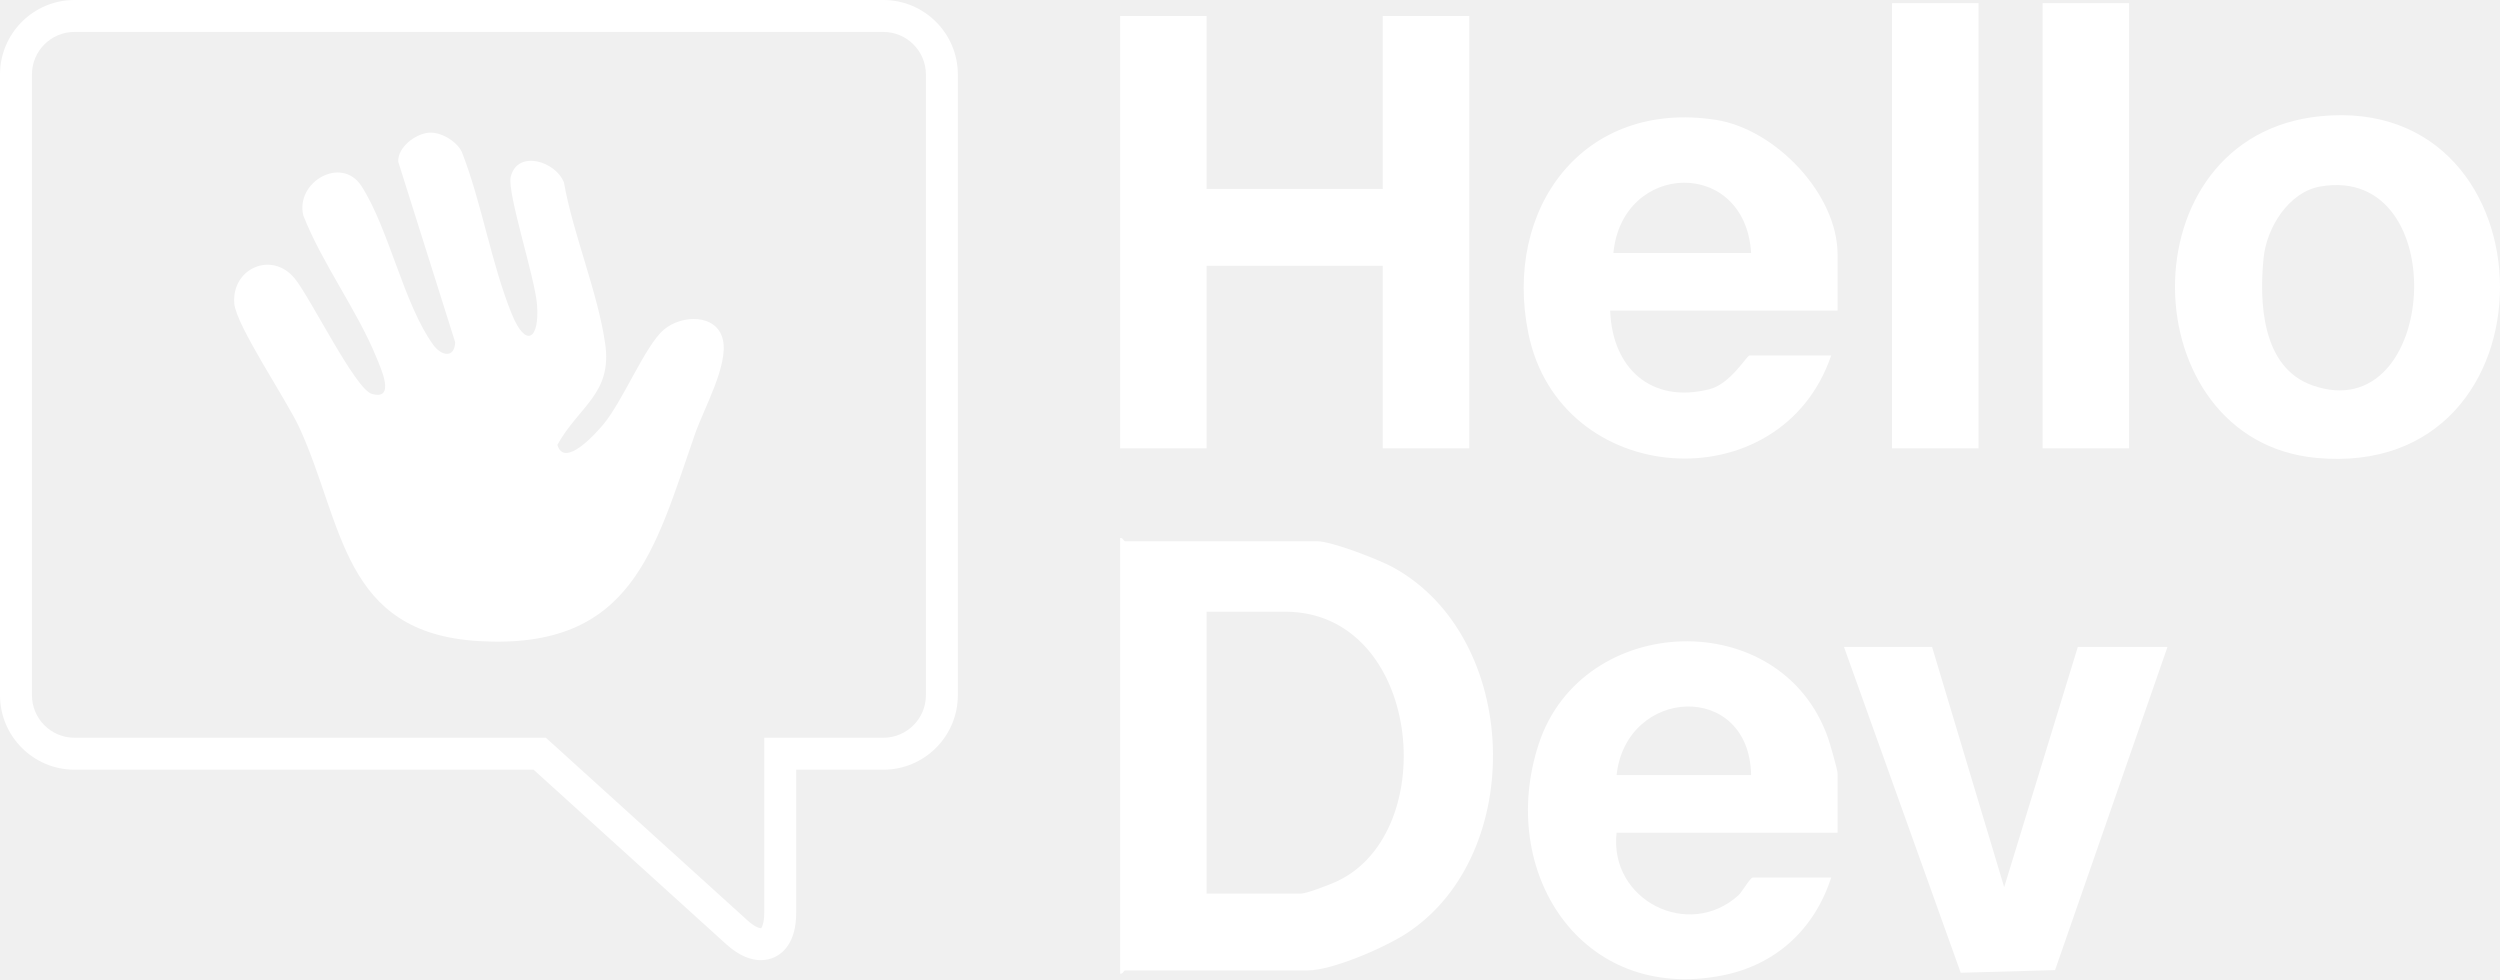
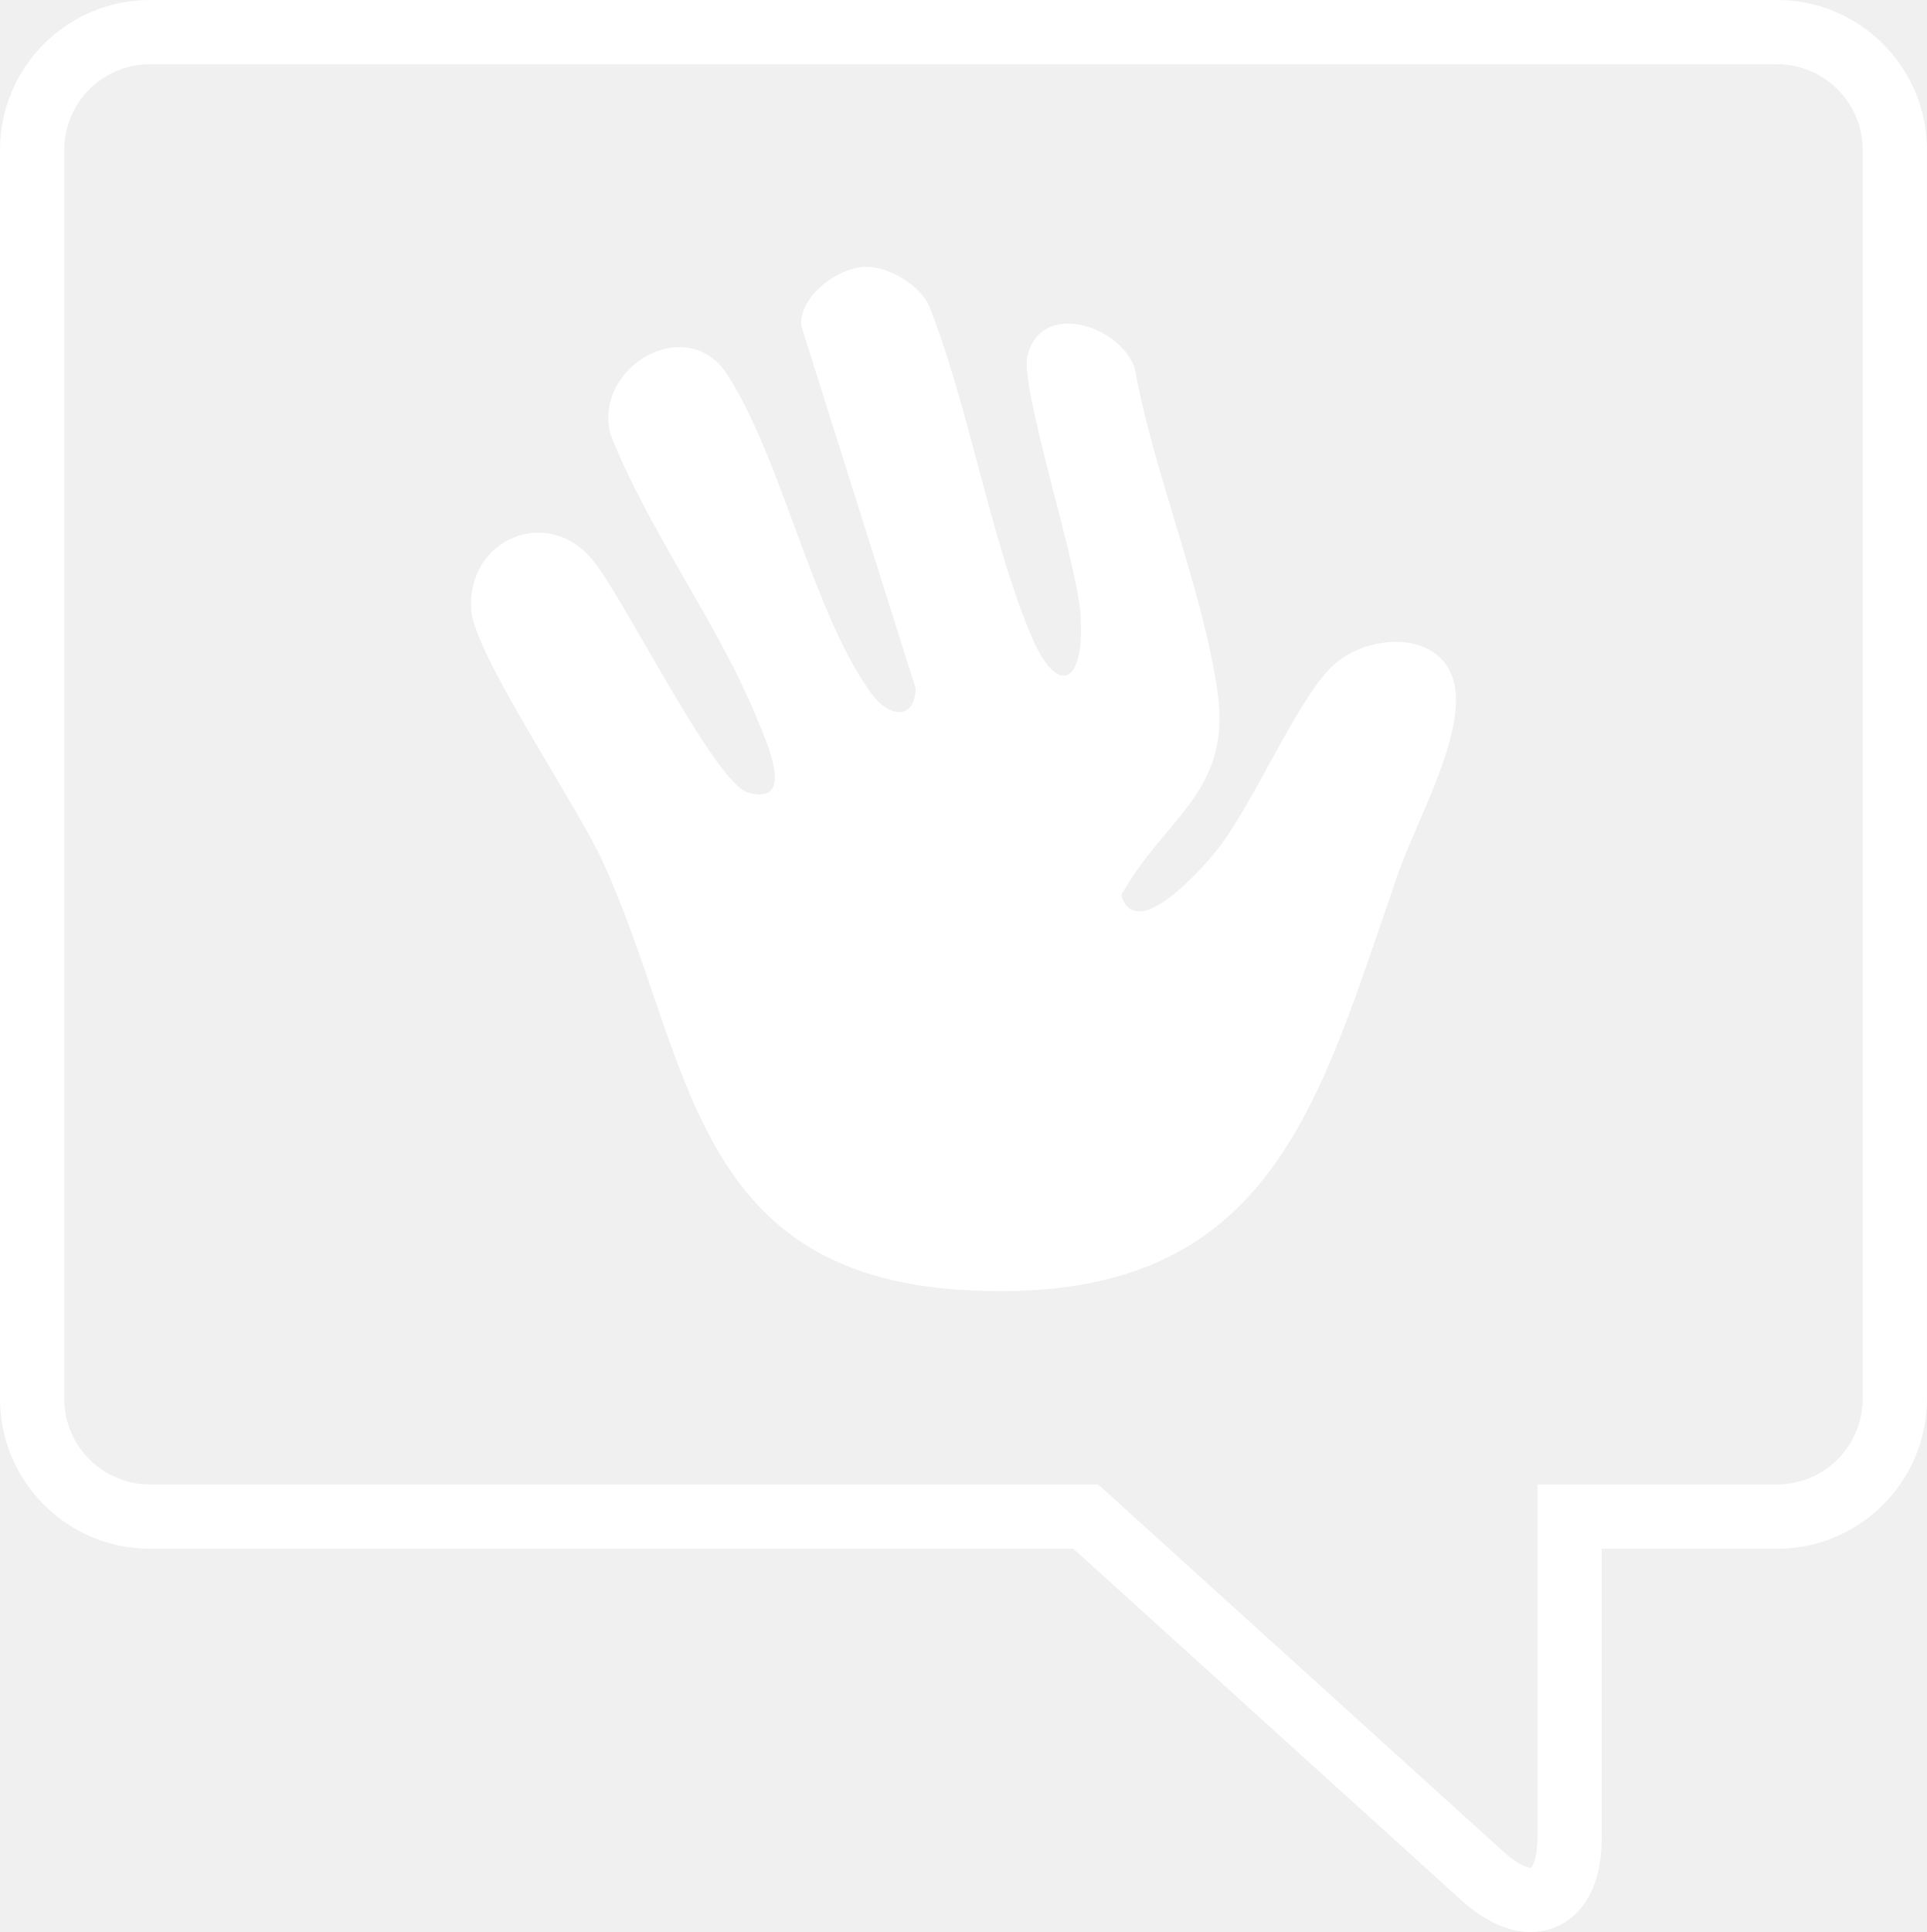
- <svg xmlns="http://www.w3.org/2000/svg" id="Ebene_1" version="1.1" viewBox="0 0 168.926 66.167">
-   <g>
-     <g>
-       <path d="M75.687,65.79v-29.434c.159-.058.259.216.325.216h12.986c.983,0,4.189,1.243,5.152,1.774,8.589,4.734,9.015,19.34.957,24.679-1.456.965-5.069,2.548-6.758,2.548h-12.336c-.066,0-.166.274-.325.216ZM81.53,60.379h6.385c.376,0,1.976-.618,2.421-.826,7.141-3.335,5.693-18.22-3.503-18.22h-5.302v19.046Z" fill="#fff" />
-       <polygon points="81.53 1.079 81.53 12.766 93.434 12.766 93.434 1.079 99.277 1.079 99.277 30.296 93.434 30.296 93.434 17.96 81.53 17.96 81.53 30.296 75.687 30.296 75.687 1.079 81.53 1.079" fill="#fff" />
-       <path d="M123.733,24.02c-3.394,9.992-18.329,9.008-20.463-1.504-1.708-8.412,3.694-15.813,12.683-14.415,3.988.62,8.213,4.991,8.213,9.101v3.787h-15.366c.134,3.867,2.747,6.317,6.715,5.309,1.423-.362,2.52-2.279,2.699-2.279h5.519ZM118.323,17.094c-.385-6.453-8.705-6.207-9.306,0h9.306Z" fill="#fff" />
-       <path d="M124.166,56.267h-14.933c-.515,4.564,4.872,7.271,8.232,4.229.246-.223.801-1.199.966-1.199h5.302c-1.123,3.482-3.726,5.897-7.346,6.613-9.55,1.891-15.254-7.019-12.409-15.656,2.931-8.899,16.381-9.42,19.547-.38.132.378.641,2.139.641,2.389v4.004ZM118.323,52.372c-.109-6.373-8.432-5.981-9.09,0h9.09Z" fill="#fff" />
-       <path d="M156.802,7.851c16.032-1.579,16.391,24.637-.277,23.091-12.535-1.163-13.051-21.778.277-23.091ZM156.79,12.601c-2.148.372-3.631,2.783-3.837,4.82-.305,3.018-.116,7.407,3.285,8.614,8.54,3.032,9.604-15.001.552-13.434Z" fill="#fff" />
-       <polygon points="130.551 43.715 135.423 59.946 140.398 43.715 146.458 43.715 138.862 65.551 132.486 65.729 124.599 43.715 130.551 43.715" fill="#fff" />
-       <rect x="127.845" y=".213" width="5.844" height="30.083" fill="#fff" />
-       <rect x="138.018" y=".213" width="5.844" height="30.083" fill="#fff" />
-     </g>
-     <path d="M51.409,64.879c-.609,0-1.412-.239-2.345-1.084l-13.01-11.786H5.034c-2.776,0-5.034-2.258-5.034-5.034V5.034C0,2.258,2.258,0,5.034,0h54.654c2.776,0,5.034,2.258,5.034,5.034v41.941c0,2.776-2.258,5.034-5.034,5.034h-5.89v9.687c0,2.03-.941,2.751-1.502,2.999-.213.094-.513.184-.886.184ZM5.034,2.157c-1.586,0-2.876,1.29-2.876,2.876v41.941c0,1.586,1.29,2.876,2.876,2.876h31.852l13.626,12.345c.531.481.856.537.917.524.032-.028.211-.308.211-1.024v-11.845h8.048c1.586,0,2.876-1.29,2.876-2.876V5.034c0-1.586-1.29-2.876-2.876-2.876H5.034Z" fill="#fff" />
-   </g>
+ <svg xmlns="http://www.w3.org/2000/svg" id="Ebene_1" version="1.1" viewBox="0 0 64.722 64.879">
+   <path d="M51.409,64.879c-.609,0-1.412-.239-2.345-1.084l-13.01-11.786H5.034c-2.776,0-5.034-2.258-5.034-5.034V5.034C0,2.258,2.258,0,5.034,0h54.654c2.776,0,5.034,2.258,5.034,5.034v41.941c0,2.776-2.258,5.034-5.034,5.034h-5.89v9.687c0,2.03-.941,2.751-1.502,2.999-.213.094-.513.184-.886.184ZM5.034,2.157c-1.586,0-2.876,1.29-2.876,2.876v41.941c0,1.586,1.29,2.876,2.876,2.876h31.852l13.626,12.345c.531.481.856.537.917.524.032-.028.211-.308.211-1.024v-11.845h8.048c1.586,0,2.876-1.29,2.876-2.876V5.034c0-1.586-1.29-2.876-2.876-2.876H5.034Z" fill="#fff" />
  <path d="M28.972,8.967c.799-.074,1.888.57,2.235,1.301,1.352,3.458,1.988,7.539,3.37,10.94.956,2.352,1.895,1.736,1.708-.642-.142-1.816-2.033-7.545-1.775-8.615.451-1.867,3.058-1.051,3.597.386.633,3.545,2.276,7.374,2.785,10.885.491,3.382-1.772,4.215-3.231,6.837.468,1.594,2.564-.73,3.109-1.384,1.333-1.599,2.817-5.309,4.076-6.391,1.206-1.036,3.595-1.1,4,.672.387,1.695-1.28,4.639-1.88,6.359-2.731,7.83-4.242,14.627-14.635,14.003-9.217-.554-9.119-7.902-12.09-14.395-.868-1.896-4.298-6.938-4.411-8.423-.18-2.366,2.527-3.56,4.069-1.702,1.063,1.28,4.099,7.493,5.222,7.816,1.653.475.589-1.782.314-2.458-1.299-3.199-3.659-6.33-4.937-9.589-.563-2.254,2.572-4.08,3.922-1.998,1.852,2.858,2.871,8.012,4.857,10.735.563.772,1.438.906,1.48-.178l-3.85-12.203c-.036-.984,1.161-1.874,2.067-1.959Z" fill="#fff" />
</svg>
